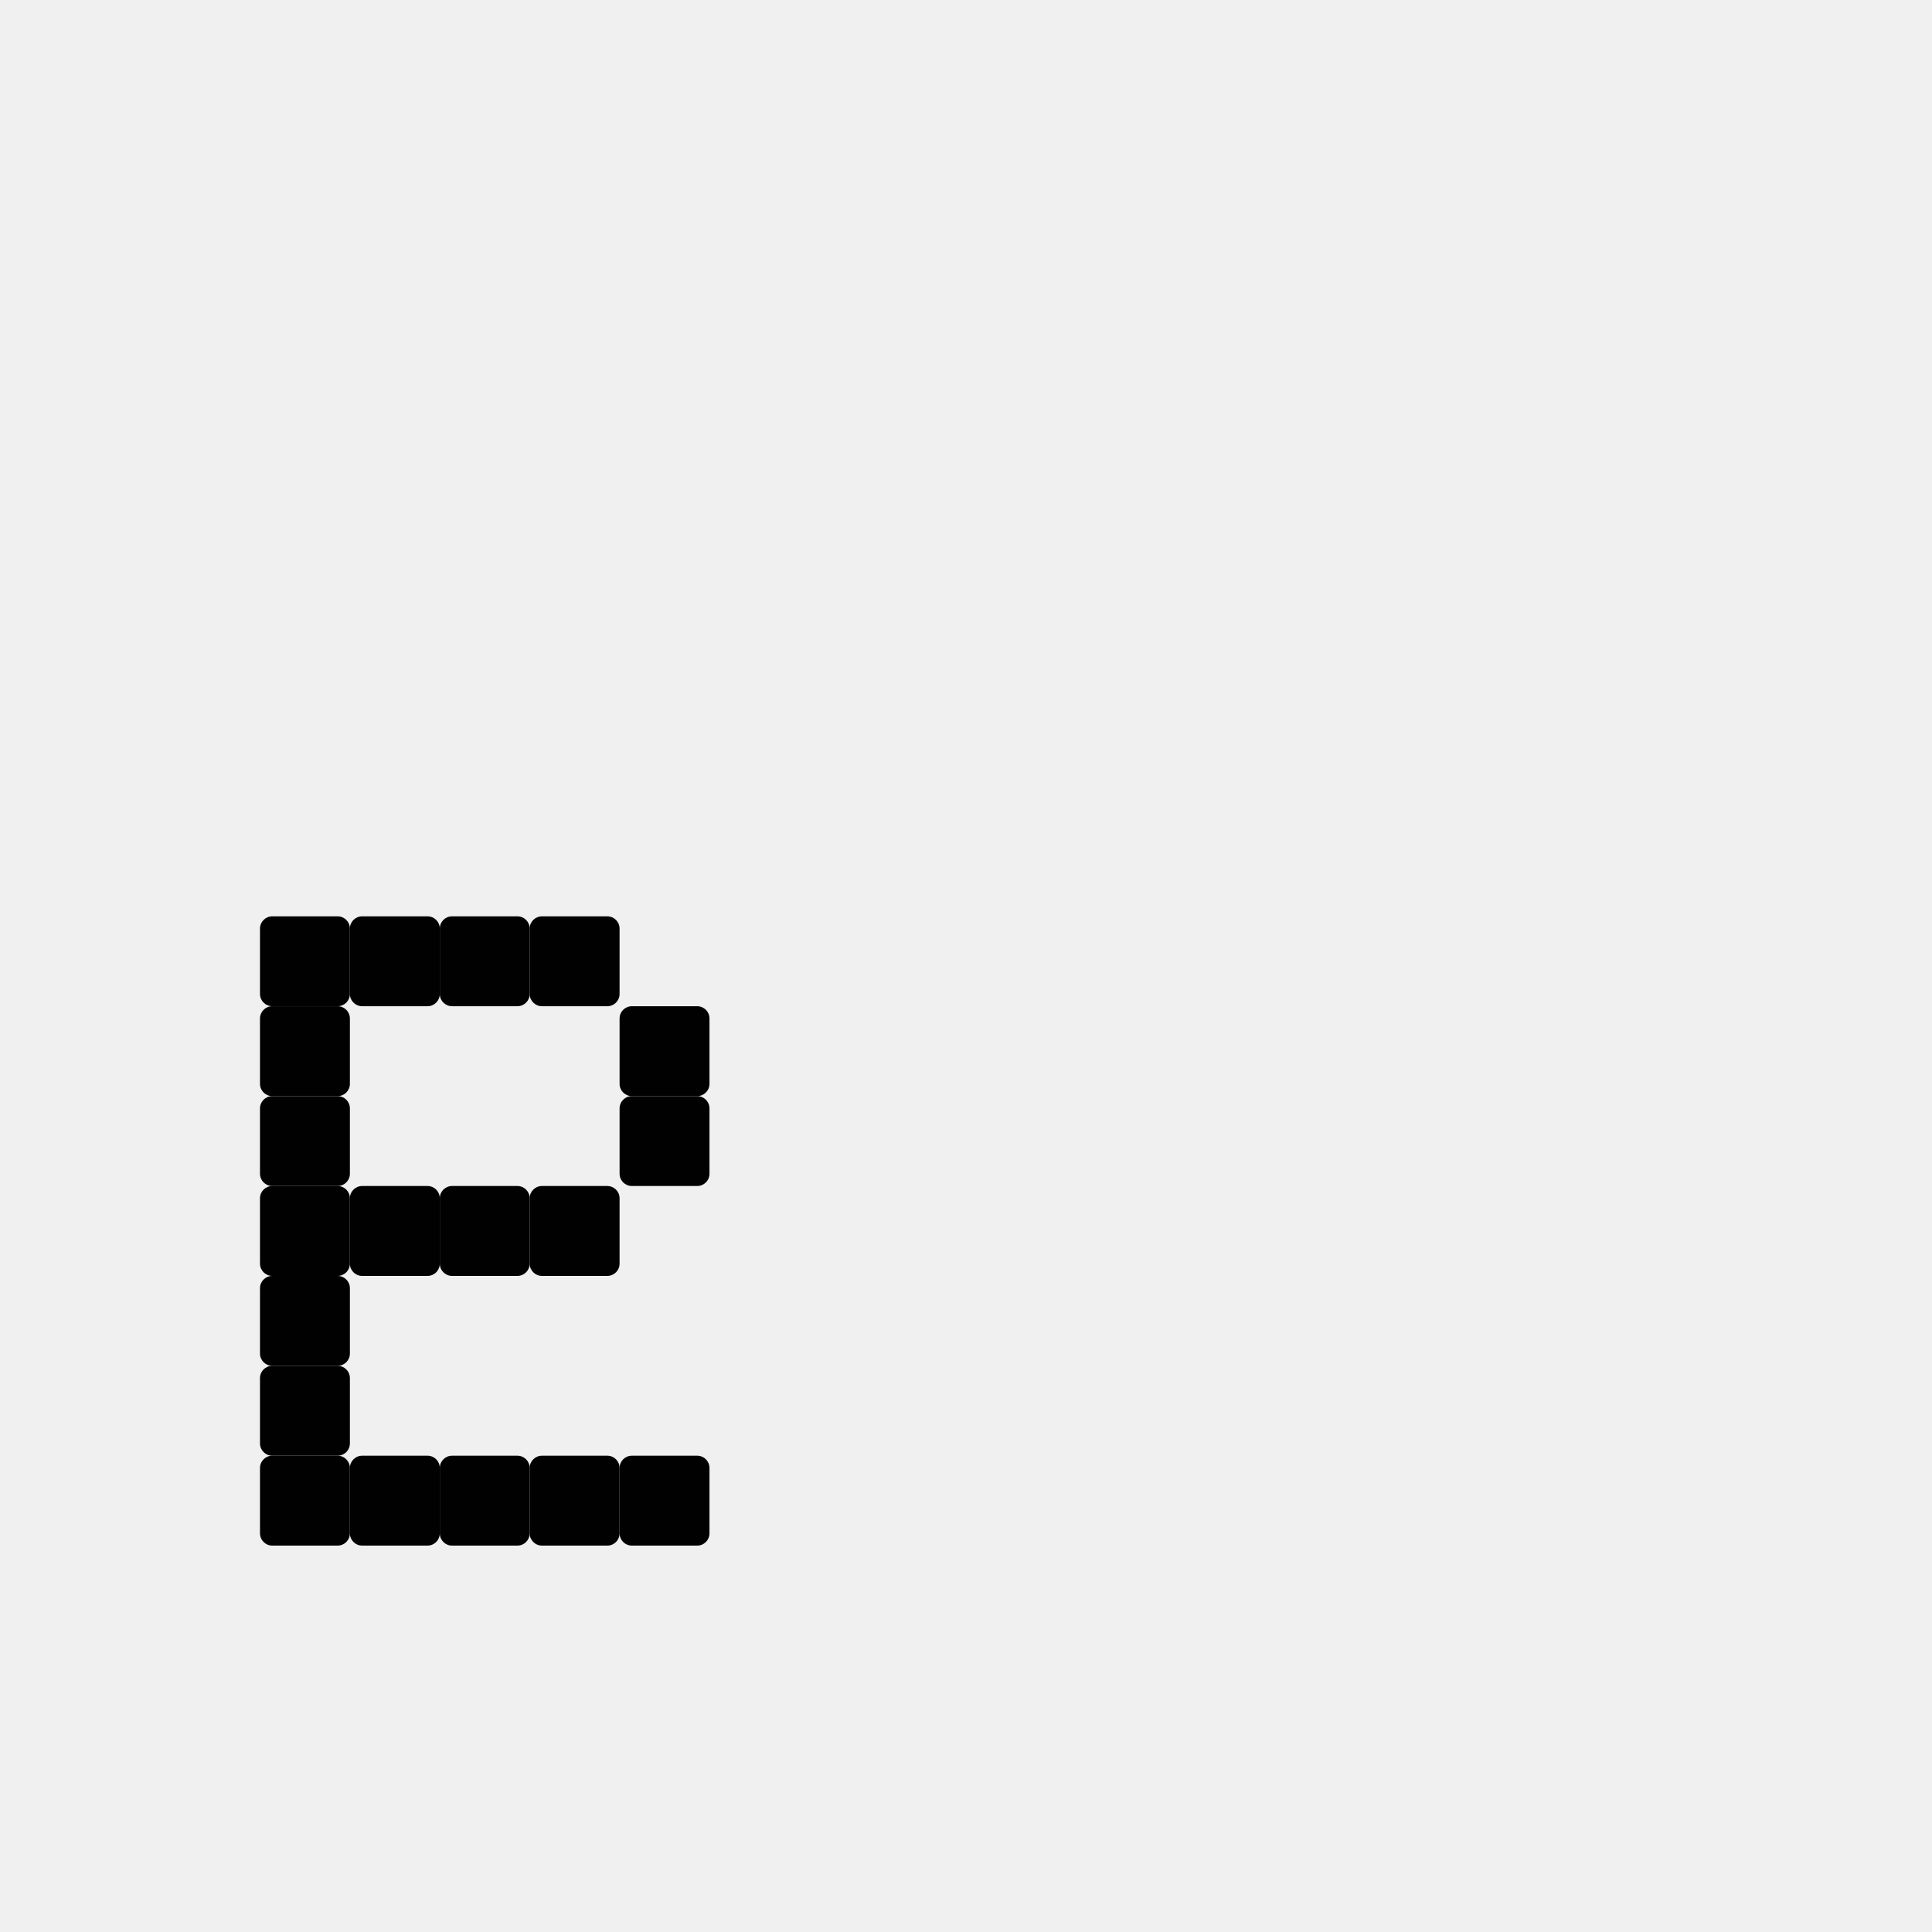
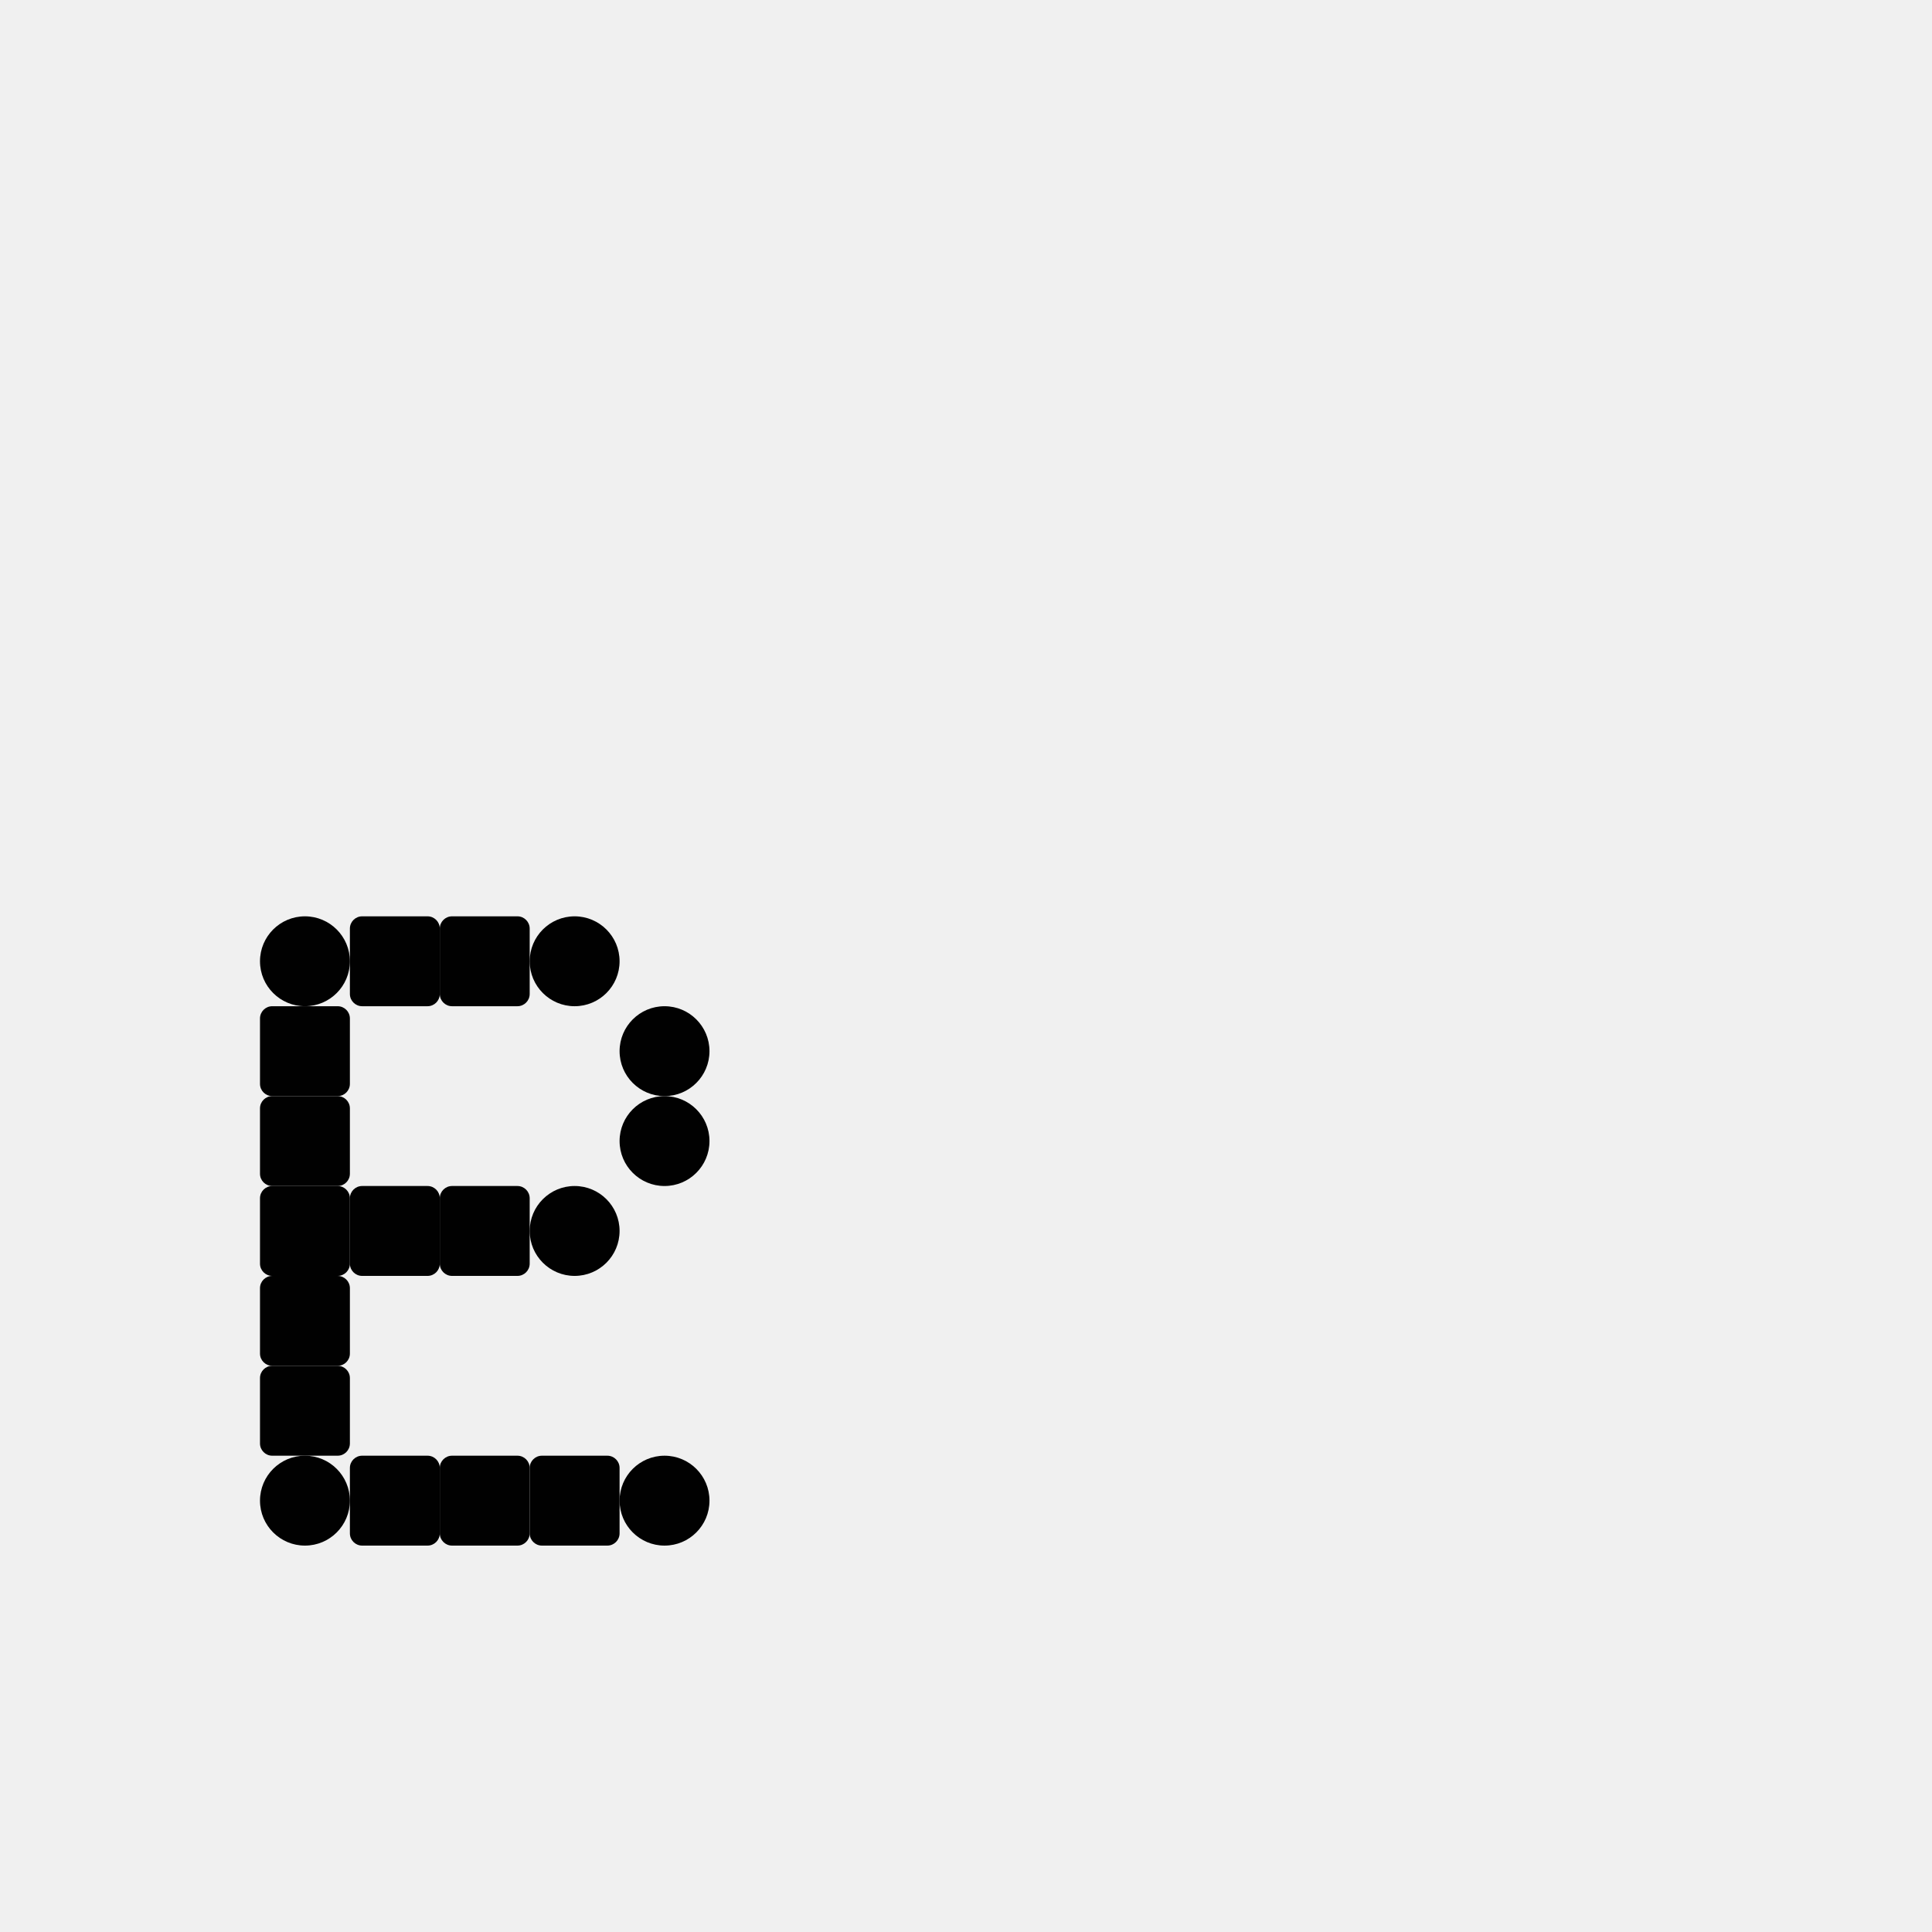
<svg xmlns="http://www.w3.org/2000/svg" width="1000" height="1000" viewBox="0 0 264.583 264.583" version="1.1" id="svg8">
  <defs id="defs2" />
  <g id="layer1" transform="translate(0,-32.41665)">
    <rect style="fill:#010101;fill-opacity:1;fill-rule:nonzero;stroke:#ffffff;stroke-width:0;stroke-miterlimit:4;stroke-dasharray:none;stroke-opacity:1;paint-order:normal" id="rect840" width="21.545" height="21.545" x="-28.272" y="96.673" ry="2.94" />
    <rect style="fill:#010101;fill-opacity:1;fill-rule:nonzero;stroke:#ffffff;stroke-width:0;stroke-miterlimit:4;stroke-dasharray:none;stroke-opacity:1;paint-order:normal" id="rect860" width="12.311" height="12.311" x="60.228" y="194.838" ry="1.68" />
    <rect style="fill:#010101;fill-opacity:1;fill-rule:nonzero;stroke:#ffffff;stroke-width:0;stroke-miterlimit:4;stroke-dasharray:none;stroke-opacity:1;paint-order:normal" id="rect884" width="12.311" height="12.311" x="47.917" y="194.838" ry="1.68" />
    <rect style="fill:#010101;fill-opacity:1;fill-rule:nonzero;stroke:#ffffff;stroke-width:0;stroke-miterlimit:4;stroke-dasharray:none;stroke-opacity:1;paint-order:normal" id="rect986" width="12.311" height="12.311" x="35.606" y="194.838" ry="1.68" />
-     <rect ry="1.68" y="194.838" x="72.539" height="12.311" width="12.311" id="rect1193" style="fill:#010101;fill-opacity:1;fill-rule:nonzero;stroke:#ffffff;stroke-width:0;stroke-miterlimit:4;stroke-dasharray:none;stroke-opacity:1;paint-order:normal" />
    <rect ry="1.68" y="207.15" x="35.606" height="12.311" width="12.311" id="rect1197" style="fill:#010101;fill-opacity:1;fill-rule:nonzero;stroke:#ffffff;stroke-width:0;stroke-miterlimit:4;stroke-dasharray:none;stroke-opacity:1;paint-order:normal" />
    <rect style="fill:#010101;fill-opacity:1;fill-rule:nonzero;stroke:#ffffff;stroke-width:0;stroke-miterlimit:4;stroke-dasharray:none;stroke-opacity:1;paint-order:normal" id="rect1199" width="12.311" height="12.311" x="35.606" y="219.461" ry="1.68" />
    <rect style="fill:#010101;fill-opacity:1;fill-rule:nonzero;stroke:#ffffff;stroke-width:0;stroke-miterlimit:4;stroke-dasharray:none;stroke-opacity:1;paint-order:normal" id="rect1203" width="12.311" height="12.311" x="72.539" y="231.772" ry="1.68" />
    <rect ry="1.68" y="231.772" x="60.228" height="12.311" width="12.311" id="rect1205" style="fill:#010101;fill-opacity:1;fill-rule:nonzero;stroke:#ffffff;stroke-width:0;stroke-miterlimit:4;stroke-dasharray:none;stroke-opacity:1;paint-order:normal" />
    <rect style="fill:#010101;fill-opacity:1;fill-rule:nonzero;stroke:#ffffff;stroke-width:0;stroke-miterlimit:4;stroke-dasharray:none;stroke-opacity:1;paint-order:normal" id="rect1207" width="12.311" height="12.311" x="47.917" y="231.772" ry="1.68" />
-     <rect ry="1.68" y="231.772" x="35.606" height="12.311" width="12.311" id="rect1209" style="fill:#010101;fill-opacity:1;fill-rule:nonzero;stroke:#ffffff;stroke-width:0;stroke-miterlimit:4;stroke-dasharray:none;stroke-opacity:1;paint-order:normal" />
    <rect style="fill:#010101;fill-opacity:1;fill-rule:nonzero;stroke:#ffffff;stroke-width:0;stroke-miterlimit:4;stroke-dasharray:none;stroke-opacity:1;paint-order:normal" id="rect1236" width="12.311" height="12.311" x="-27.203" y="157.905" ry="1.68" />
-     <rect ry="1.68" y="157.905" x="72.539" height="12.311" width="12.311" id="rect1337" style="fill:#010101;fill-opacity:1;fill-rule:nonzero;stroke:#ffffff;stroke-width:0;stroke-miterlimit:4;stroke-dasharray:none;stroke-opacity:1;paint-order:normal" />
-     <rect style="fill:#010101;fill-opacity:1;fill-rule:nonzero;stroke:#ffffff;stroke-width:0;stroke-miterlimit:4;stroke-dasharray:none;stroke-opacity:1;paint-order:normal" id="rect1339" width="12.311" height="12.311" x="84.851" y="170.216" ry="1.68" />
    <rect ry="1.68" y="157.905" x="60.228" height="12.311" width="12.311" id="rect32" style="fill:#010101;fill-opacity:1;fill-rule:nonzero;stroke:#ffffff;stroke-width:0;stroke-miterlimit:4;stroke-dasharray:none;stroke-opacity:1;paint-order:normal" />
    <rect style="fill:#010101;fill-opacity:1;fill-rule:nonzero;stroke:#ffffff;stroke-width:0;stroke-miterlimit:4;stroke-dasharray:none;stroke-opacity:1;paint-order:normal" id="rect53" width="12.311" height="12.311" x="47.917" y="157.905" ry="1.68" />
    <rect style="fill:#010101;fill-opacity:1;fill-rule:nonzero;stroke:#ffffff;stroke-width:0;stroke-miterlimit:4;stroke-dasharray:none;stroke-opacity:1;paint-order:normal" id="rect57" width="12.311" height="12.311" x="35.606" y="170.216" ry="1.68" />
    <rect ry="1.68" y="182.527" x="35.606" height="12.311" width="12.311" id="rect59" style="fill:#010101;fill-opacity:1;fill-rule:nonzero;stroke:#ffffff;stroke-width:0;stroke-miterlimit:4;stroke-dasharray:none;stroke-opacity:1;paint-order:normal" />
-     <rect ry="1.68" y="182.527" x="84.851" height="12.311" width="12.311" id="rect61" style="fill:#010101;fill-opacity:1;fill-rule:nonzero;stroke:#ffffff;stroke-width:0;stroke-miterlimit:4;stroke-dasharray:none;stroke-opacity:1;paint-order:normal" />
-     <rect ry="1.68" y="157.905" x="35.606" height="12.311" width="12.311" id="rect63" style="fill:#010101;fill-opacity:1;fill-rule:nonzero;stroke:#ffffff;stroke-width:0;stroke-miterlimit:4;stroke-dasharray:none;stroke-opacity:1;paint-order:normal" />
-     <rect ry="1.68" y="231.772" x="84.851" height="12.311" width="12.311" id="rect65" style="fill:#010101;fill-opacity:1;fill-rule:nonzero;stroke:#ffffff;stroke-width:0;stroke-miterlimit:4;stroke-dasharray:none;stroke-opacity:1;paint-order:normal" />
+     <rect ry="6.156" y="172.646" x="-27.203" height="12.311" width="12.311" id="rect841-3" style="fill:#010101;fill-opacity:1;fill-rule:nonzero;stroke:#ffffff;stroke-width:0;stroke-miterlimit:4;stroke-dasharray:none;stroke-opacity:1;paint-order:normal" />
+     <rect style="fill:#010101;fill-opacity:1;fill-rule:nonzero;stroke:#ffffff;stroke-width:0;stroke-miterlimit:4;stroke-dasharray:none;stroke-opacity:1;paint-order:normal" id="rect6626" width="12.311" height="12.311" x="35.606" y="157.905" ry="6.156" />
+     <rect ry="6.156" y="157.905" x="72.539" height="12.311" width="12.311" id="rect6628" style="fill:#010101;fill-opacity:1;fill-rule:nonzero;stroke:#ffffff;stroke-width:0;stroke-miterlimit:4;stroke-dasharray:none;stroke-opacity:1;paint-order:normal" />
+     <rect style="fill:#010101;fill-opacity:1;fill-rule:nonzero;stroke:#ffffff;stroke-width:0;stroke-miterlimit:4;stroke-dasharray:none;stroke-opacity:1;paint-order:normal" id="rect6630" width="12.311" height="12.311" x="84.851" y="170.216" ry="6.156" />
+     <rect ry="6.156" y="182.527" x="84.851" height="12.311" width="12.311" id="rect6632" style="fill:#010101;fill-opacity:1;fill-rule:nonzero;stroke:#ffffff;stroke-width:0;stroke-miterlimit:4;stroke-dasharray:none;stroke-opacity:1;paint-order:normal" />
+     <rect style="fill:#010101;fill-opacity:1;fill-rule:nonzero;stroke:#ffffff;stroke-width:0;stroke-miterlimit:4;stroke-dasharray:none;stroke-opacity:1;paint-order:normal" id="rect6634" width="12.311" height="12.311" x="72.539" y="194.838" ry="6.156" />
+     <rect ry="6.156" y="231.772" x="84.851" height="12.311" width="12.311" id="rect6636" style="fill:#010101;fill-opacity:1;fill-rule:nonzero;stroke:#ffffff;stroke-width:0;stroke-miterlimit:4;stroke-dasharray:none;stroke-opacity:1;paint-order:normal" />
+     <rect style="fill:#010101;fill-opacity:1;fill-rule:nonzero;stroke:#ffffff;stroke-width:0;stroke-miterlimit:4;stroke-dasharray:none;stroke-opacity:1;paint-order:normal" id="rect6638" width="12.311" height="12.311" x="35.606" y="231.772" ry="6.156" />
  </g>
</svg>
